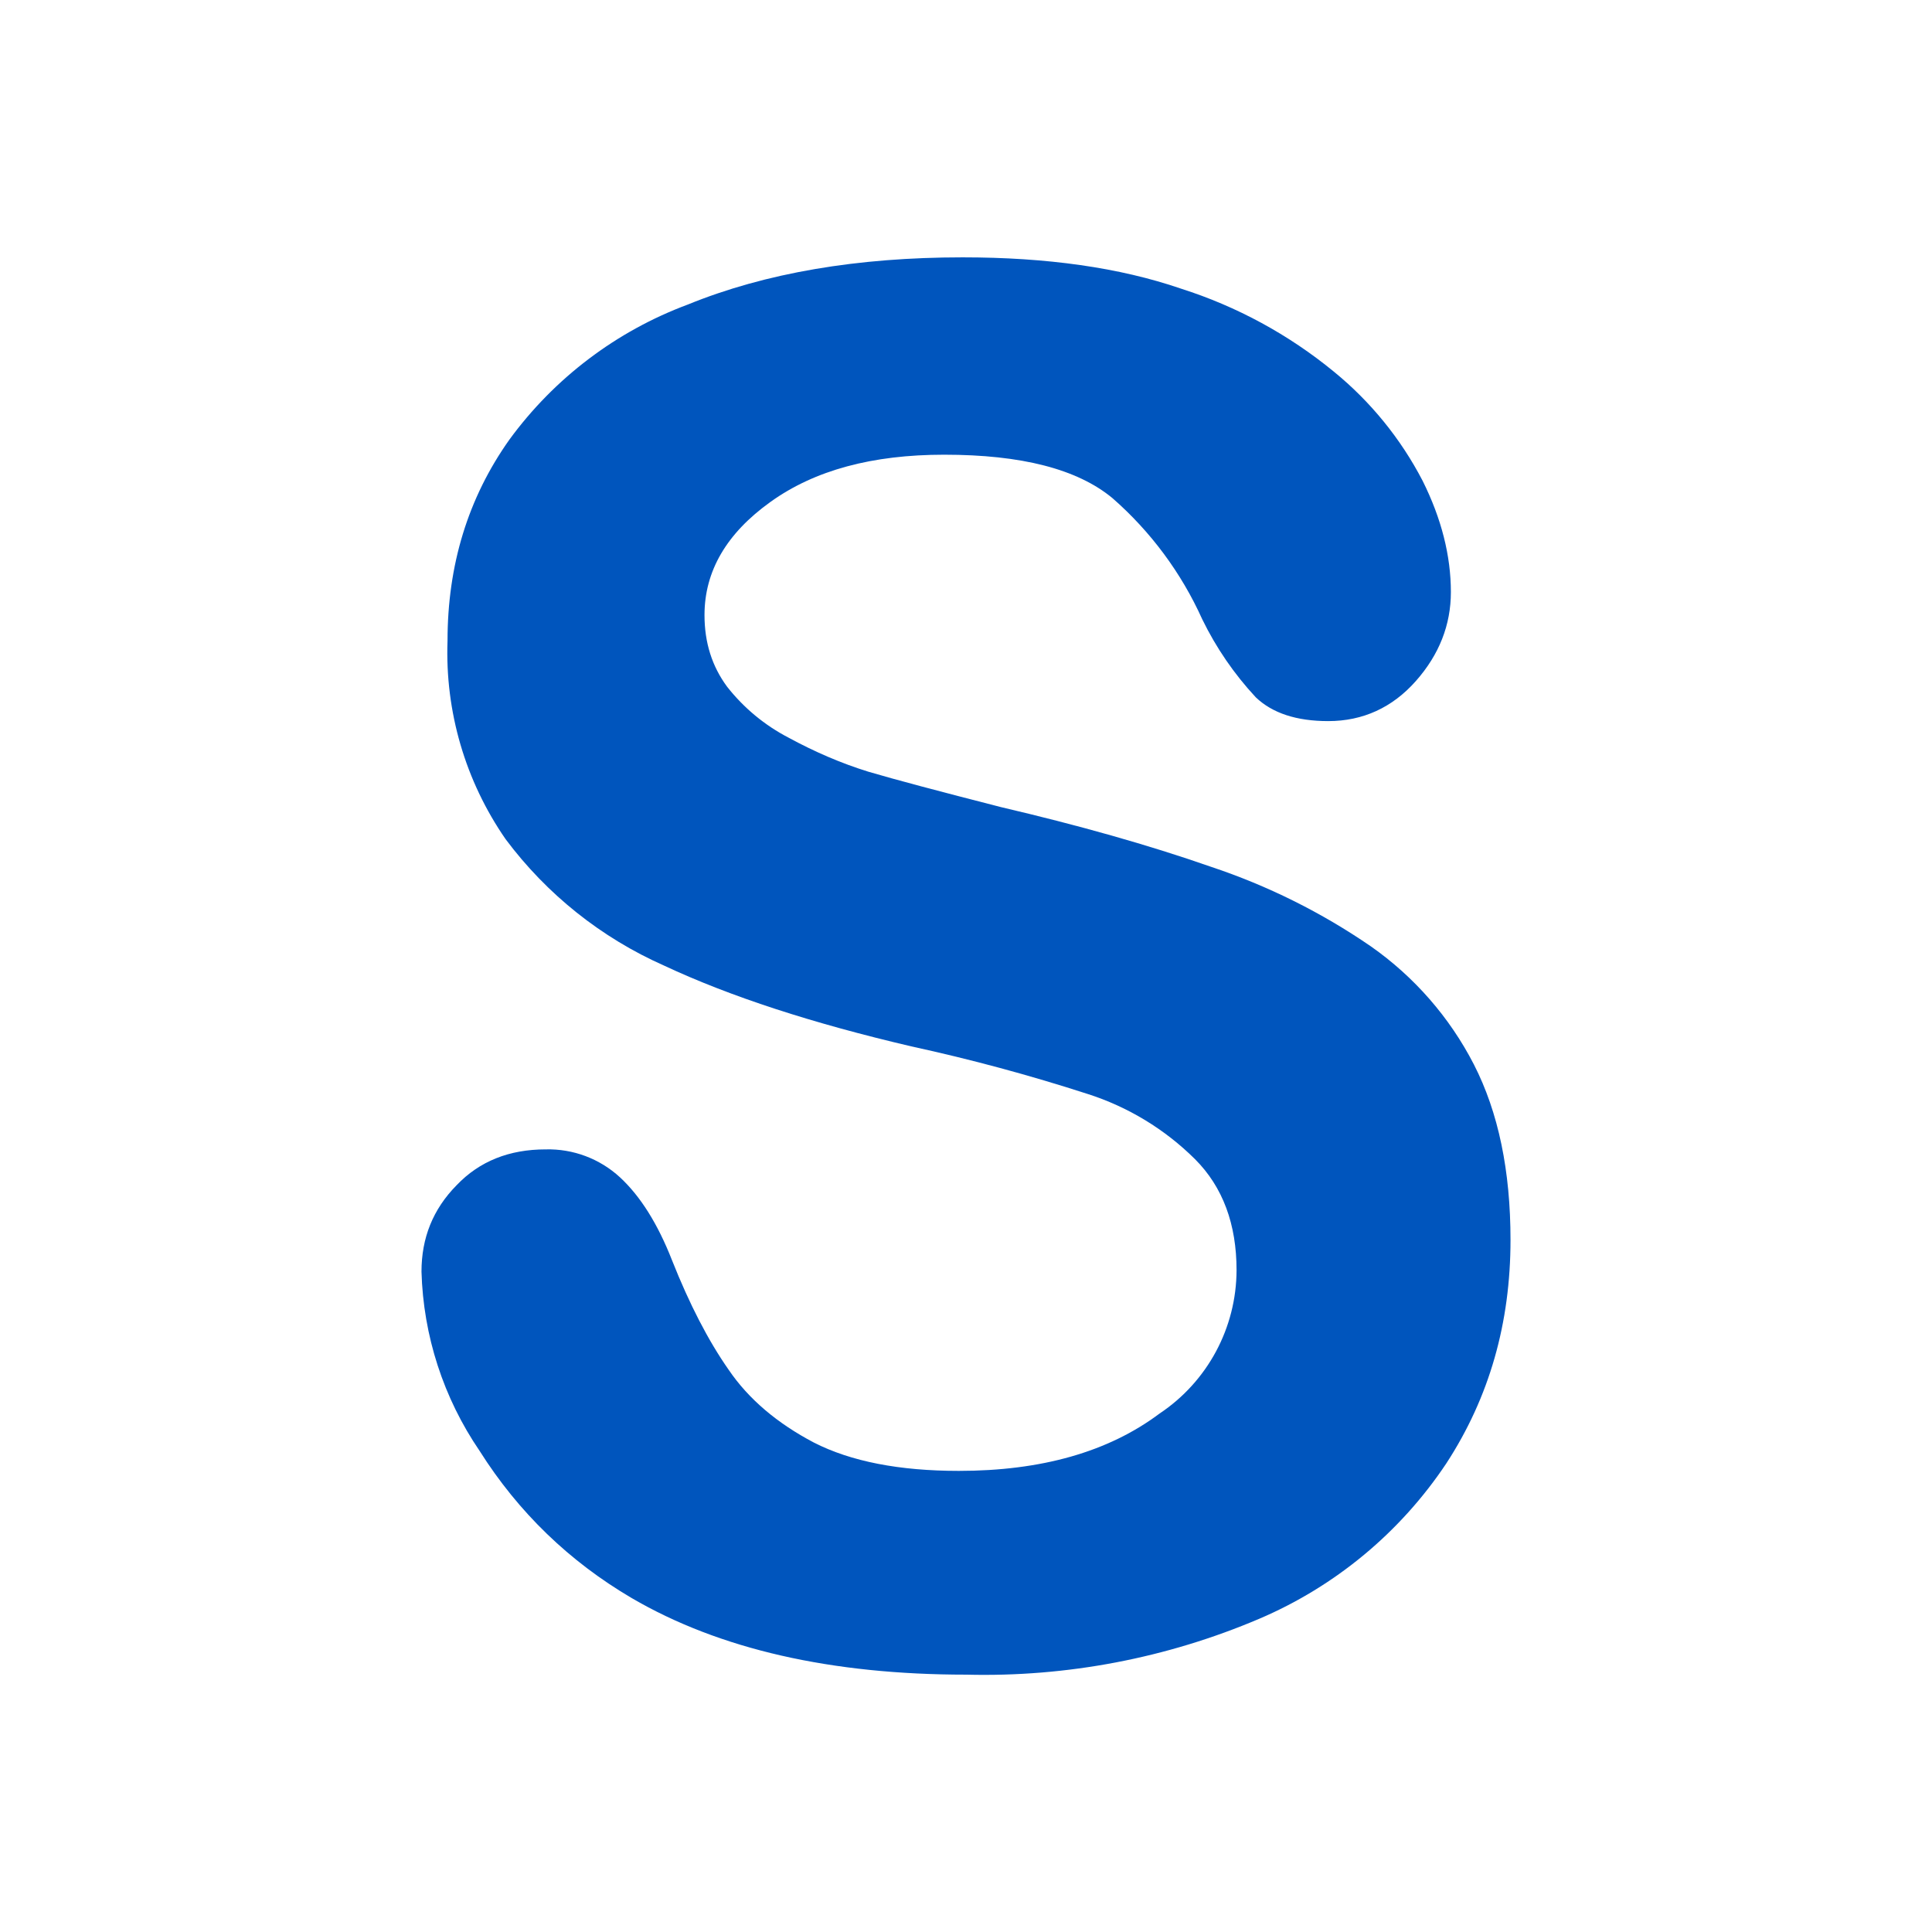
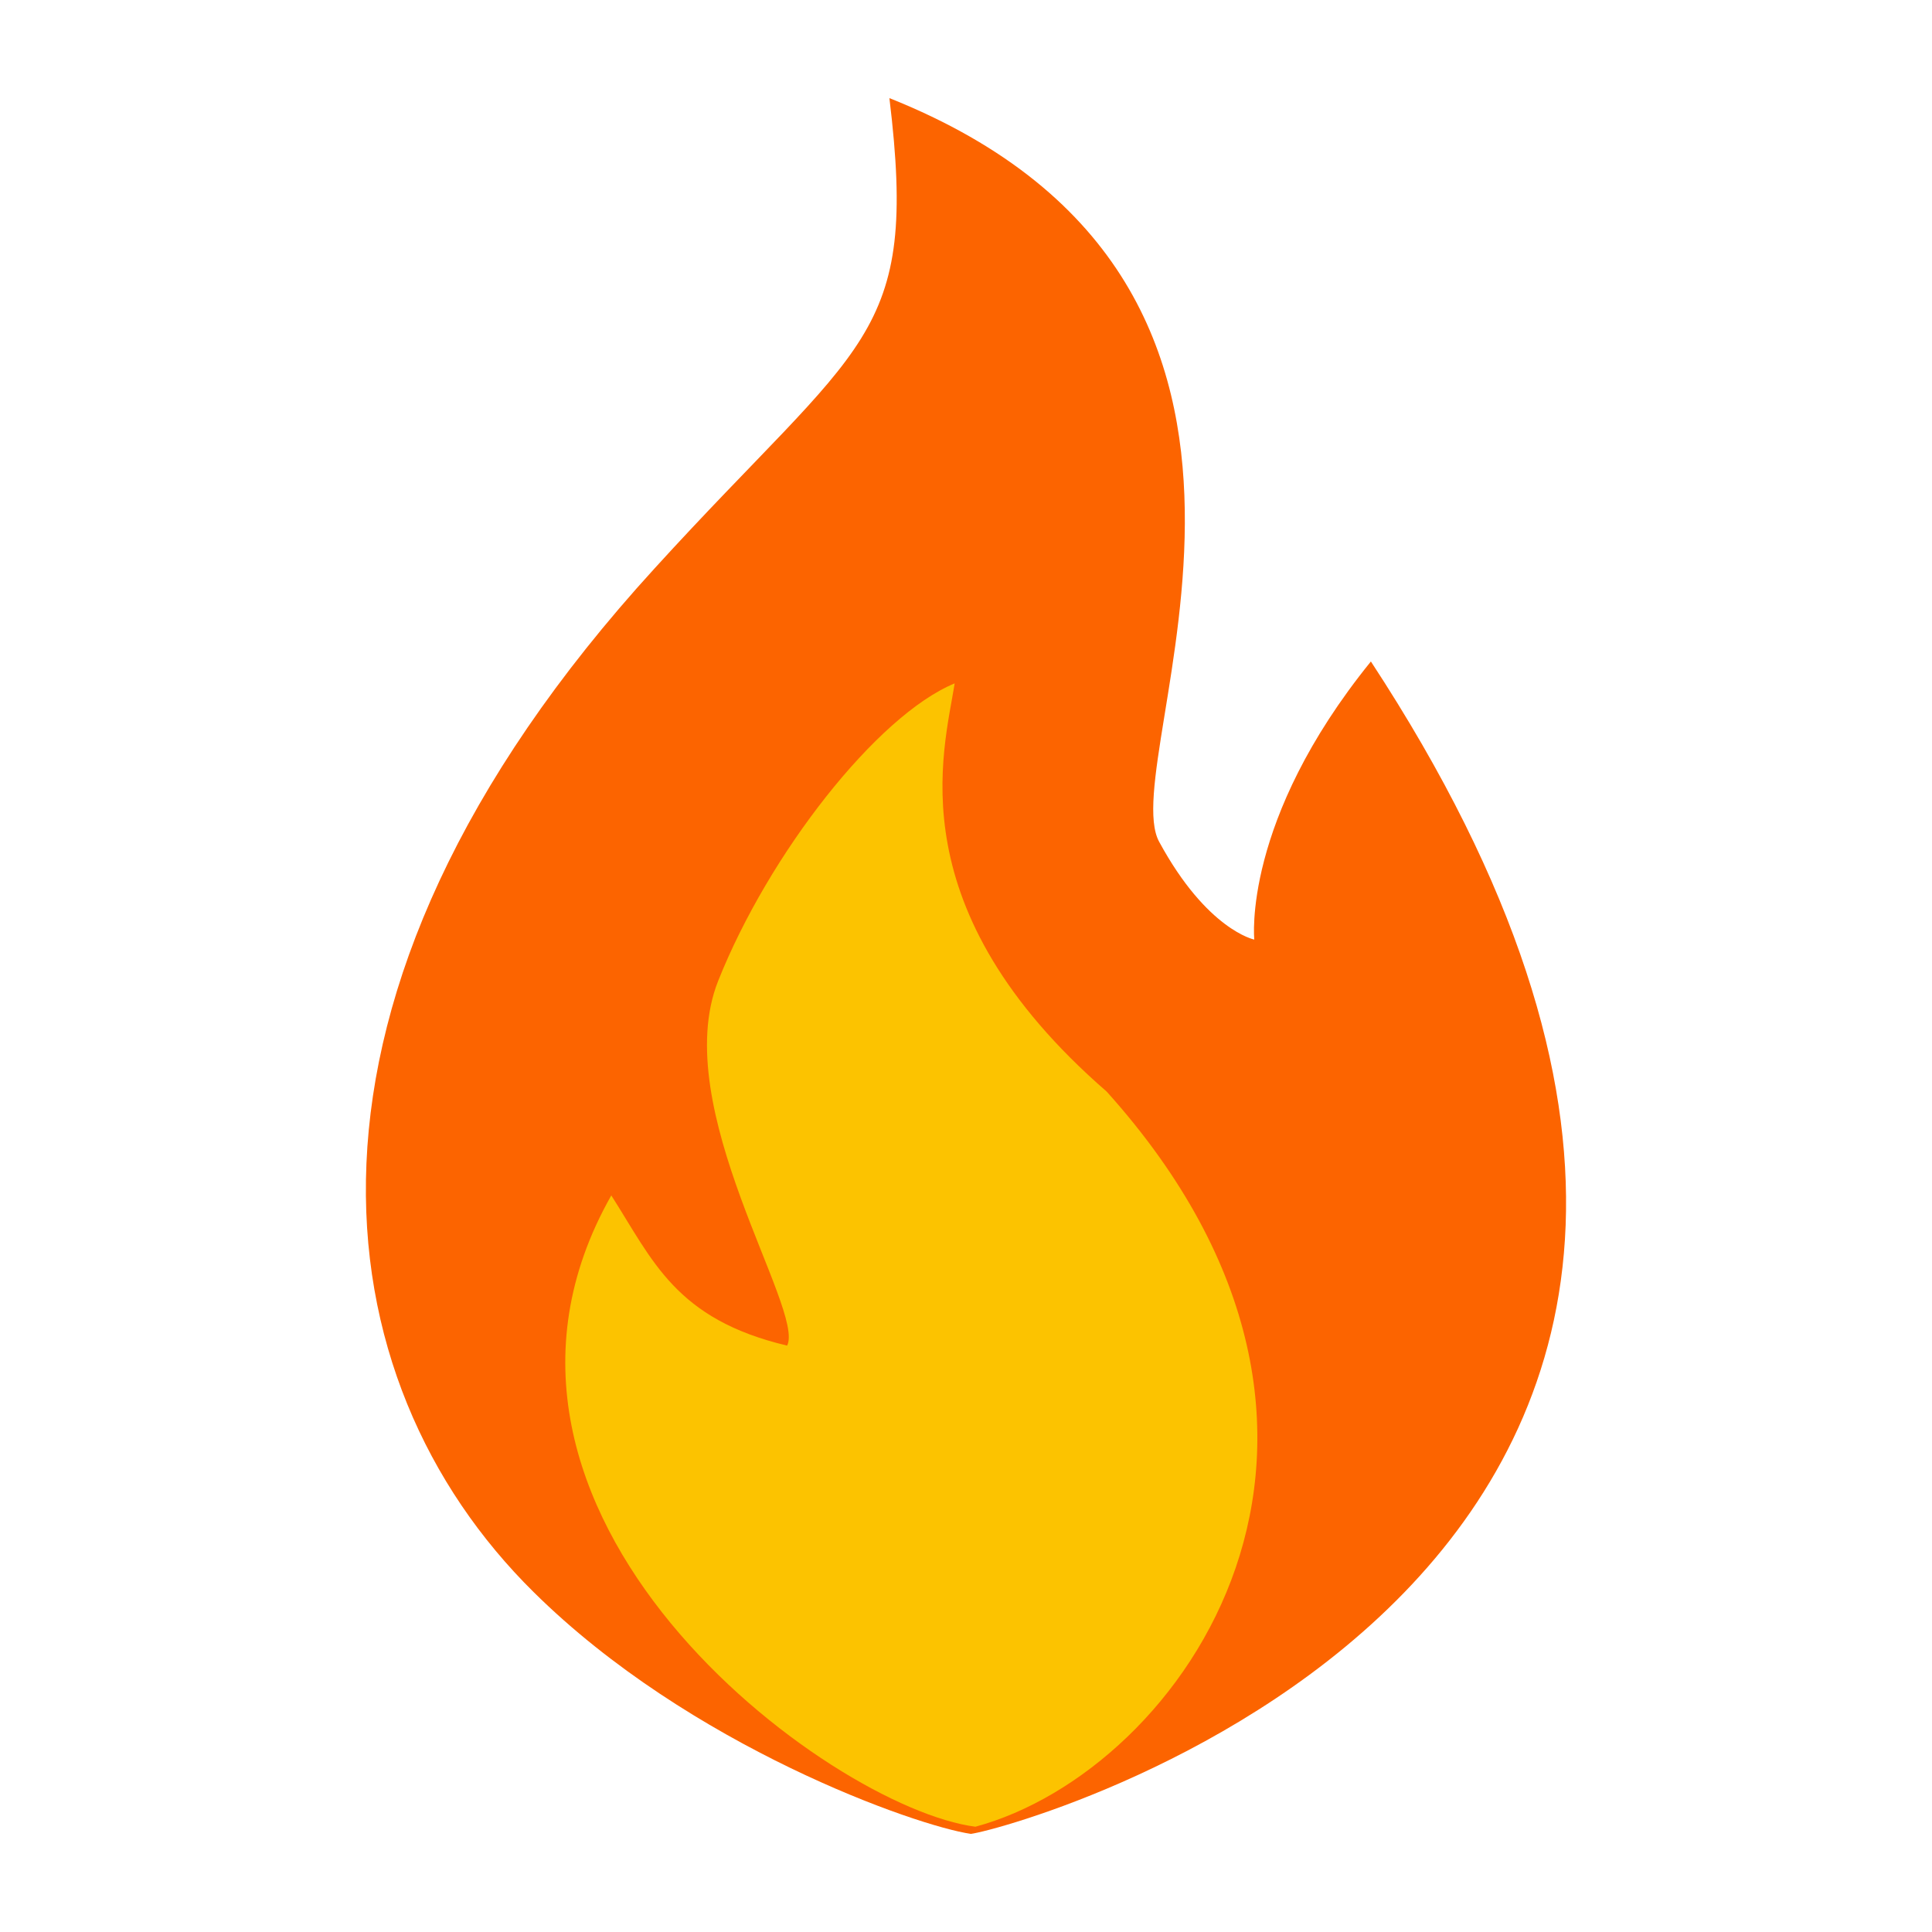
<svg xmlns="http://www.w3.org/2000/svg" xml:space="preserve" style="fill-rule:evenodd;clip-rule:evenodd;stroke-linejoin:round;stroke-miterlimit:2" viewBox="0 0 512 512">
  <style>
    .main_color {
-       fill: #0055BD;
+       fill: #fc6400;
+     }
+     .inner_color {
+       fill: #fcc300;
    }
    @media (prefers-color-scheme: dark) {
      .main_color {
-         fill: #1C82FF;
+         fill: #fc6400;
+       }
+       .inner_color {
+         fill: #fcc300;
      }
    }
  </style>
-   <path d="M0 0h512v512H0z" style="fill:none" />
-   <path class="main_color" d="M400.3 328.6c0 22-5.6 41.7-17 59.2a112.8 112.8 0 0 1-49.6 41.2 186.2 186.2 0 0 1-77.6 14.8c-35.8 0-65.4-6.7-88.7-20.3-16.5-9.7-30-22.7-40.3-39a88.6 88.6 0 0 1-15.4-47.5c0-8.9 3-16.5 9.3-22.9 6.1-6.4 14-9.5 23.6-9.5a28 28 0 0 1 19.7 7.4c5.4 5 10 12.3 13.8 22 4.6 11.6 9.6 21.3 15 29 5.3 7.8 12.9 14.2 22.6 19.3 9.8 5 22.6 7.5 38.4 7.5 21.8 0 39.6-5 53.2-15.2a45.8 45.8 0 0 0 20.4-38c0-12.1-3.6-22-11-29.4a71.1 71.1 0 0 0-28.5-17.3 490 490 0 0 0-46.7-12.6c-26.1-6.1-48-13.2-65.5-21.4a106 106 0 0 1-42-33.5 86.8 86.8 0 0 1-15.4-52.6c0-20 5.4-37.8 16.4-53.3a103.1 103.1 0 0 1 47.3-35.8c20.6-8.4 45-12.5 72.8-12.5 22.3 0 41.6 2.7 57.9 8.3a122.3 122.3 0 0 1 40.5 22 92.1 92.1 0 0 1 23.5 28.9c5 10 7.5 19.9 7.5 29.5 0 8.7-3.1 16.6-9.3 23.6-6.2 7-14 10.6-23.2 10.6-8.4 0-14.8-2.1-19.2-6.3a85.1 85.1 0 0 1-14.2-20.7 93.8 93.8 0 0 0-23.8-32.1c-9.3-7.7-24.1-11.5-44.6-11.5-19 0-34.3 4.1-46 12.5-11.6 8.3-17.5 18.3-17.5 30 0 7.3 2 13.6 6 19a50 50 0 0 0 16.3 13.5c7 3.8 14 6.8 21.1 9 7.1 2.1 18.8 5.2 35.2 9.4 20.5 4.8 39 10 55.6 15.8a169 169 0 0 1 42.4 21.1 86.6 86.6 0 0 1 27.3 31.3c6.5 12.7 9.7 28.2 9.7 46.5Z" style="fill-rule:nonzero" />
+   <path class="main_color" d="M257.3 486c13.2-1.8 263.2-71 106-310.7-34.2 42.2-30.9 73.7-30.9 73.7s-12.5-2.5-25.2-25.9C295 200.9 361.3 76.1 235.7 26c7.8 64.2-7 64-62.2 124.6C69 265 85 366.2 141.4 421.9c41.3 40.9 101.4 62 115.9 64.1Z" />
+   <path class="inner_color" d="M253 181.1c-2.9 18.3-15.4 59.8 40.3 108.2 82.4 91.7 20.3 179.9-34.8 194.8-38.8-5-144.3-83-96.5-167.3 11 17.2 17 32.8 46.6 39.8 4.8-9.5-31.6-63-18.3-96.6 13.4-33.7 42.1-70.4 62.7-78.9Z" />
</svg>
